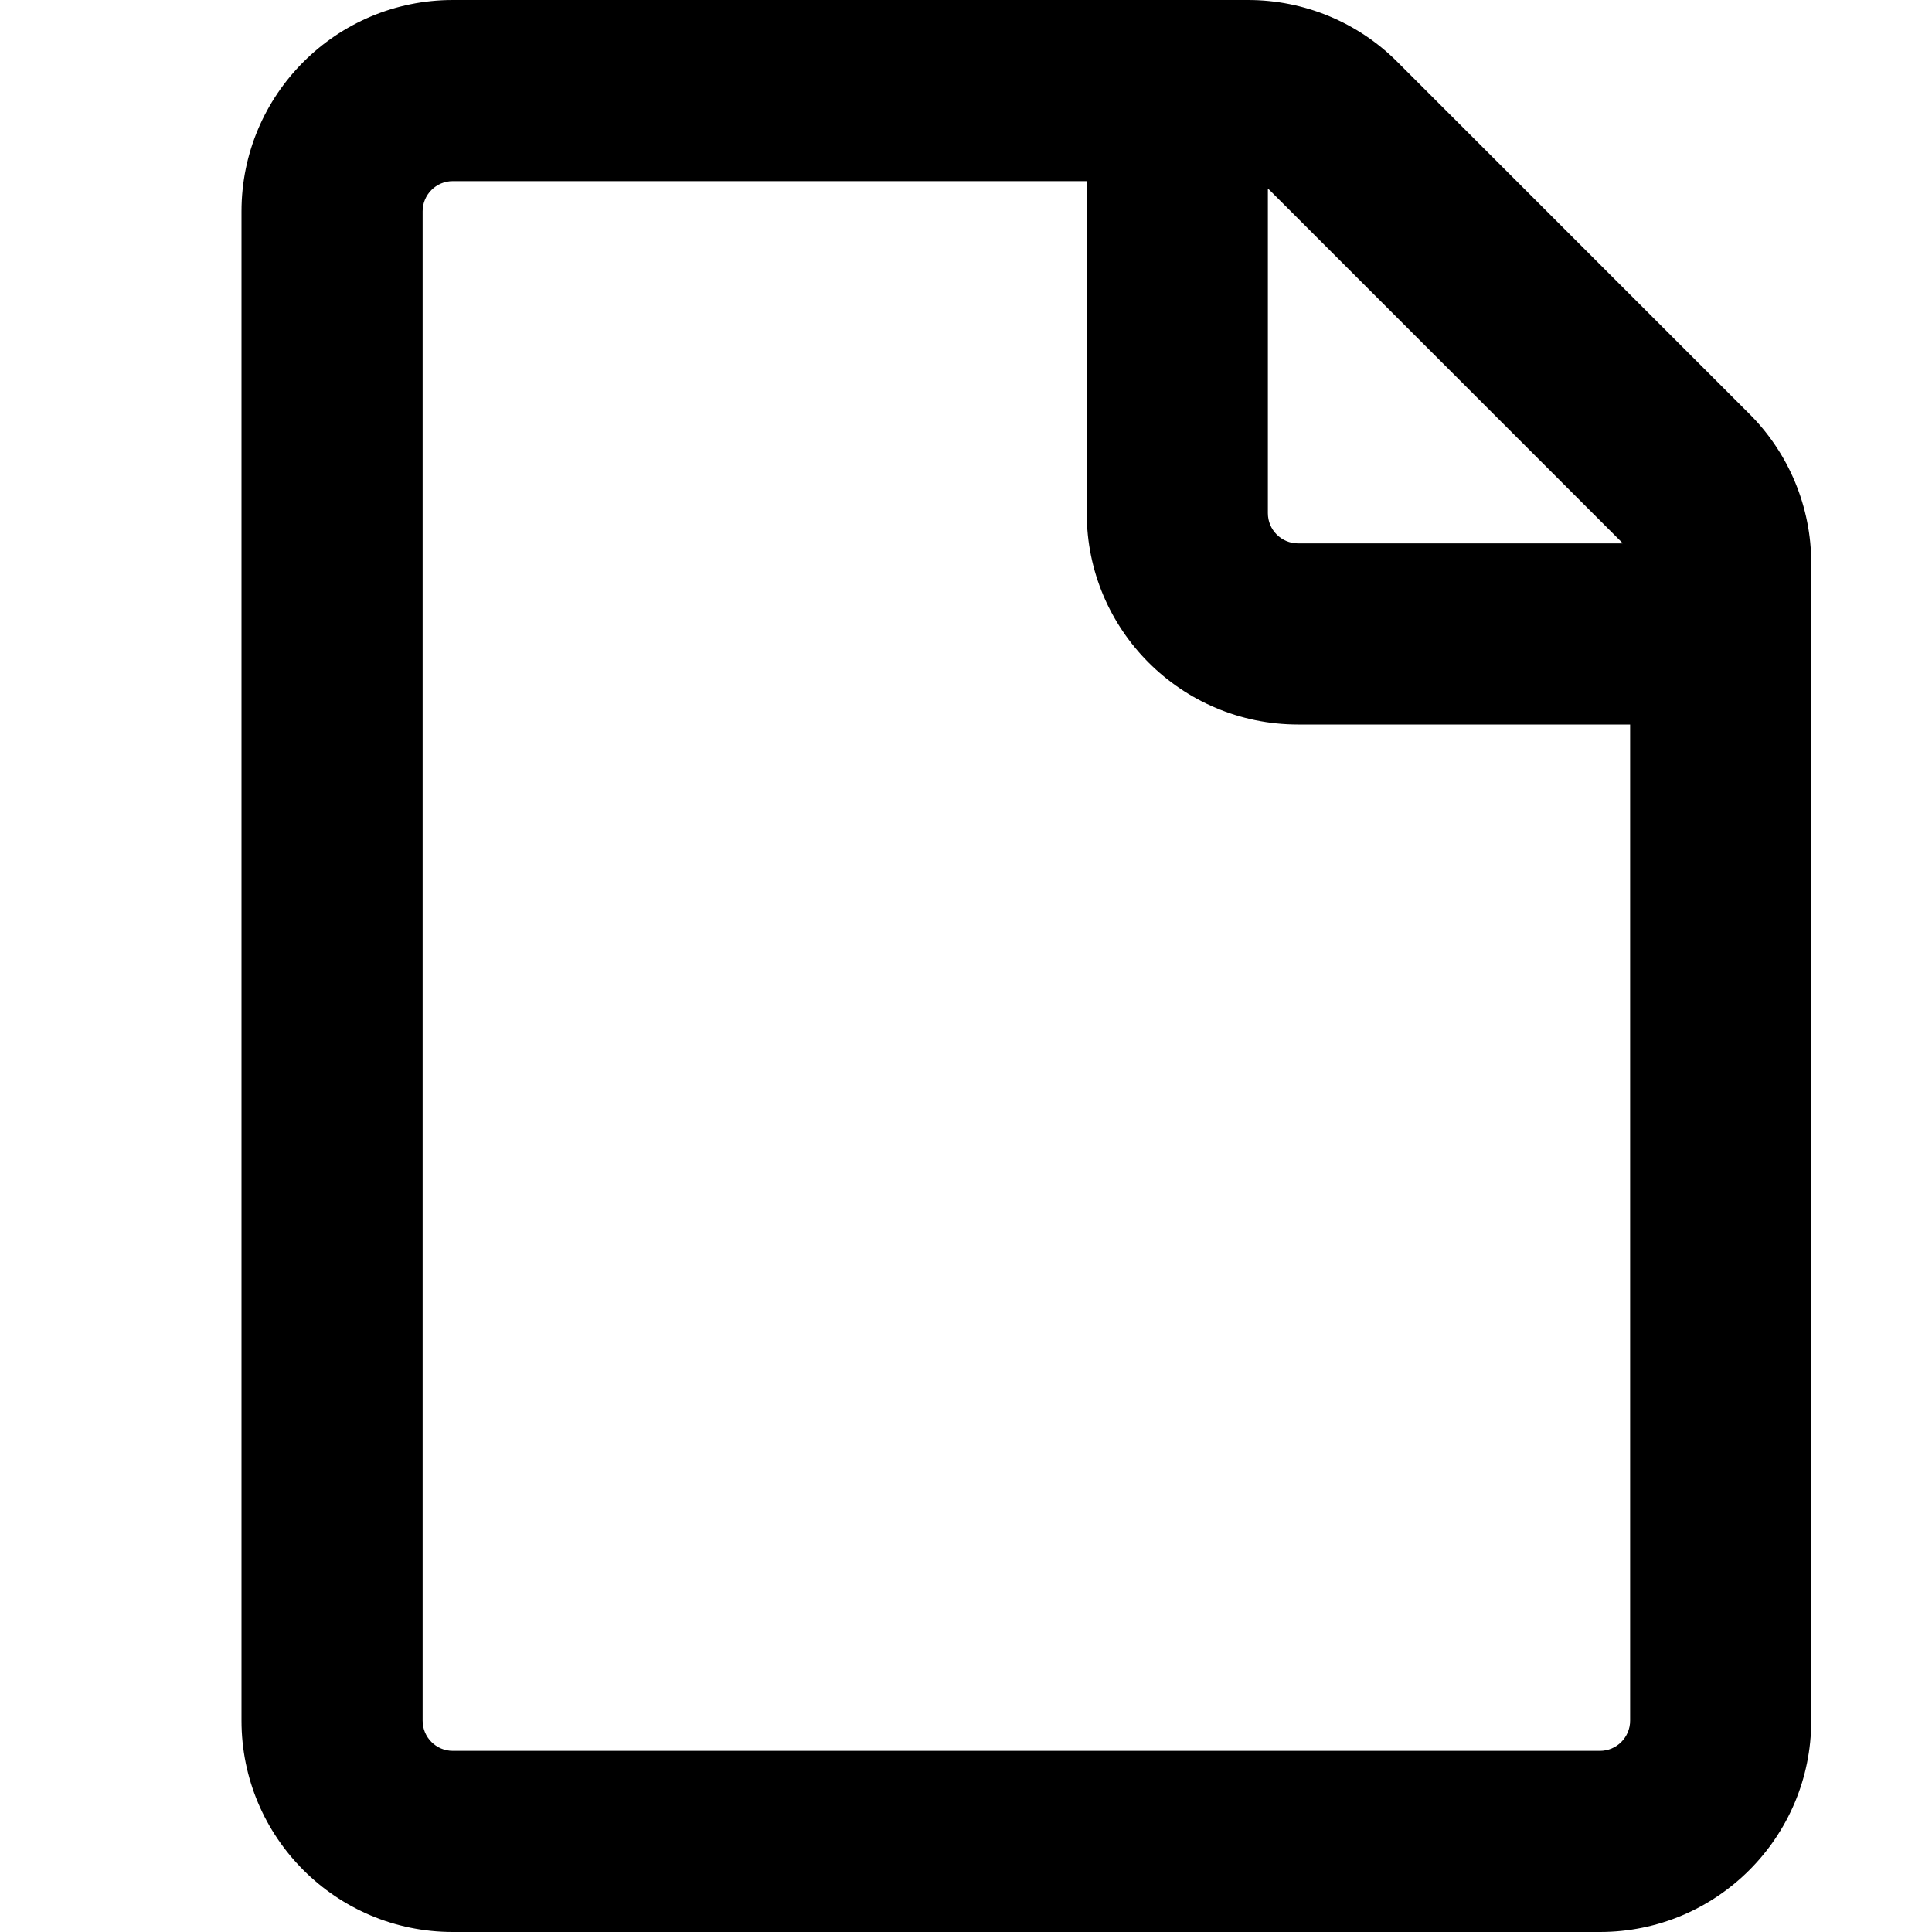
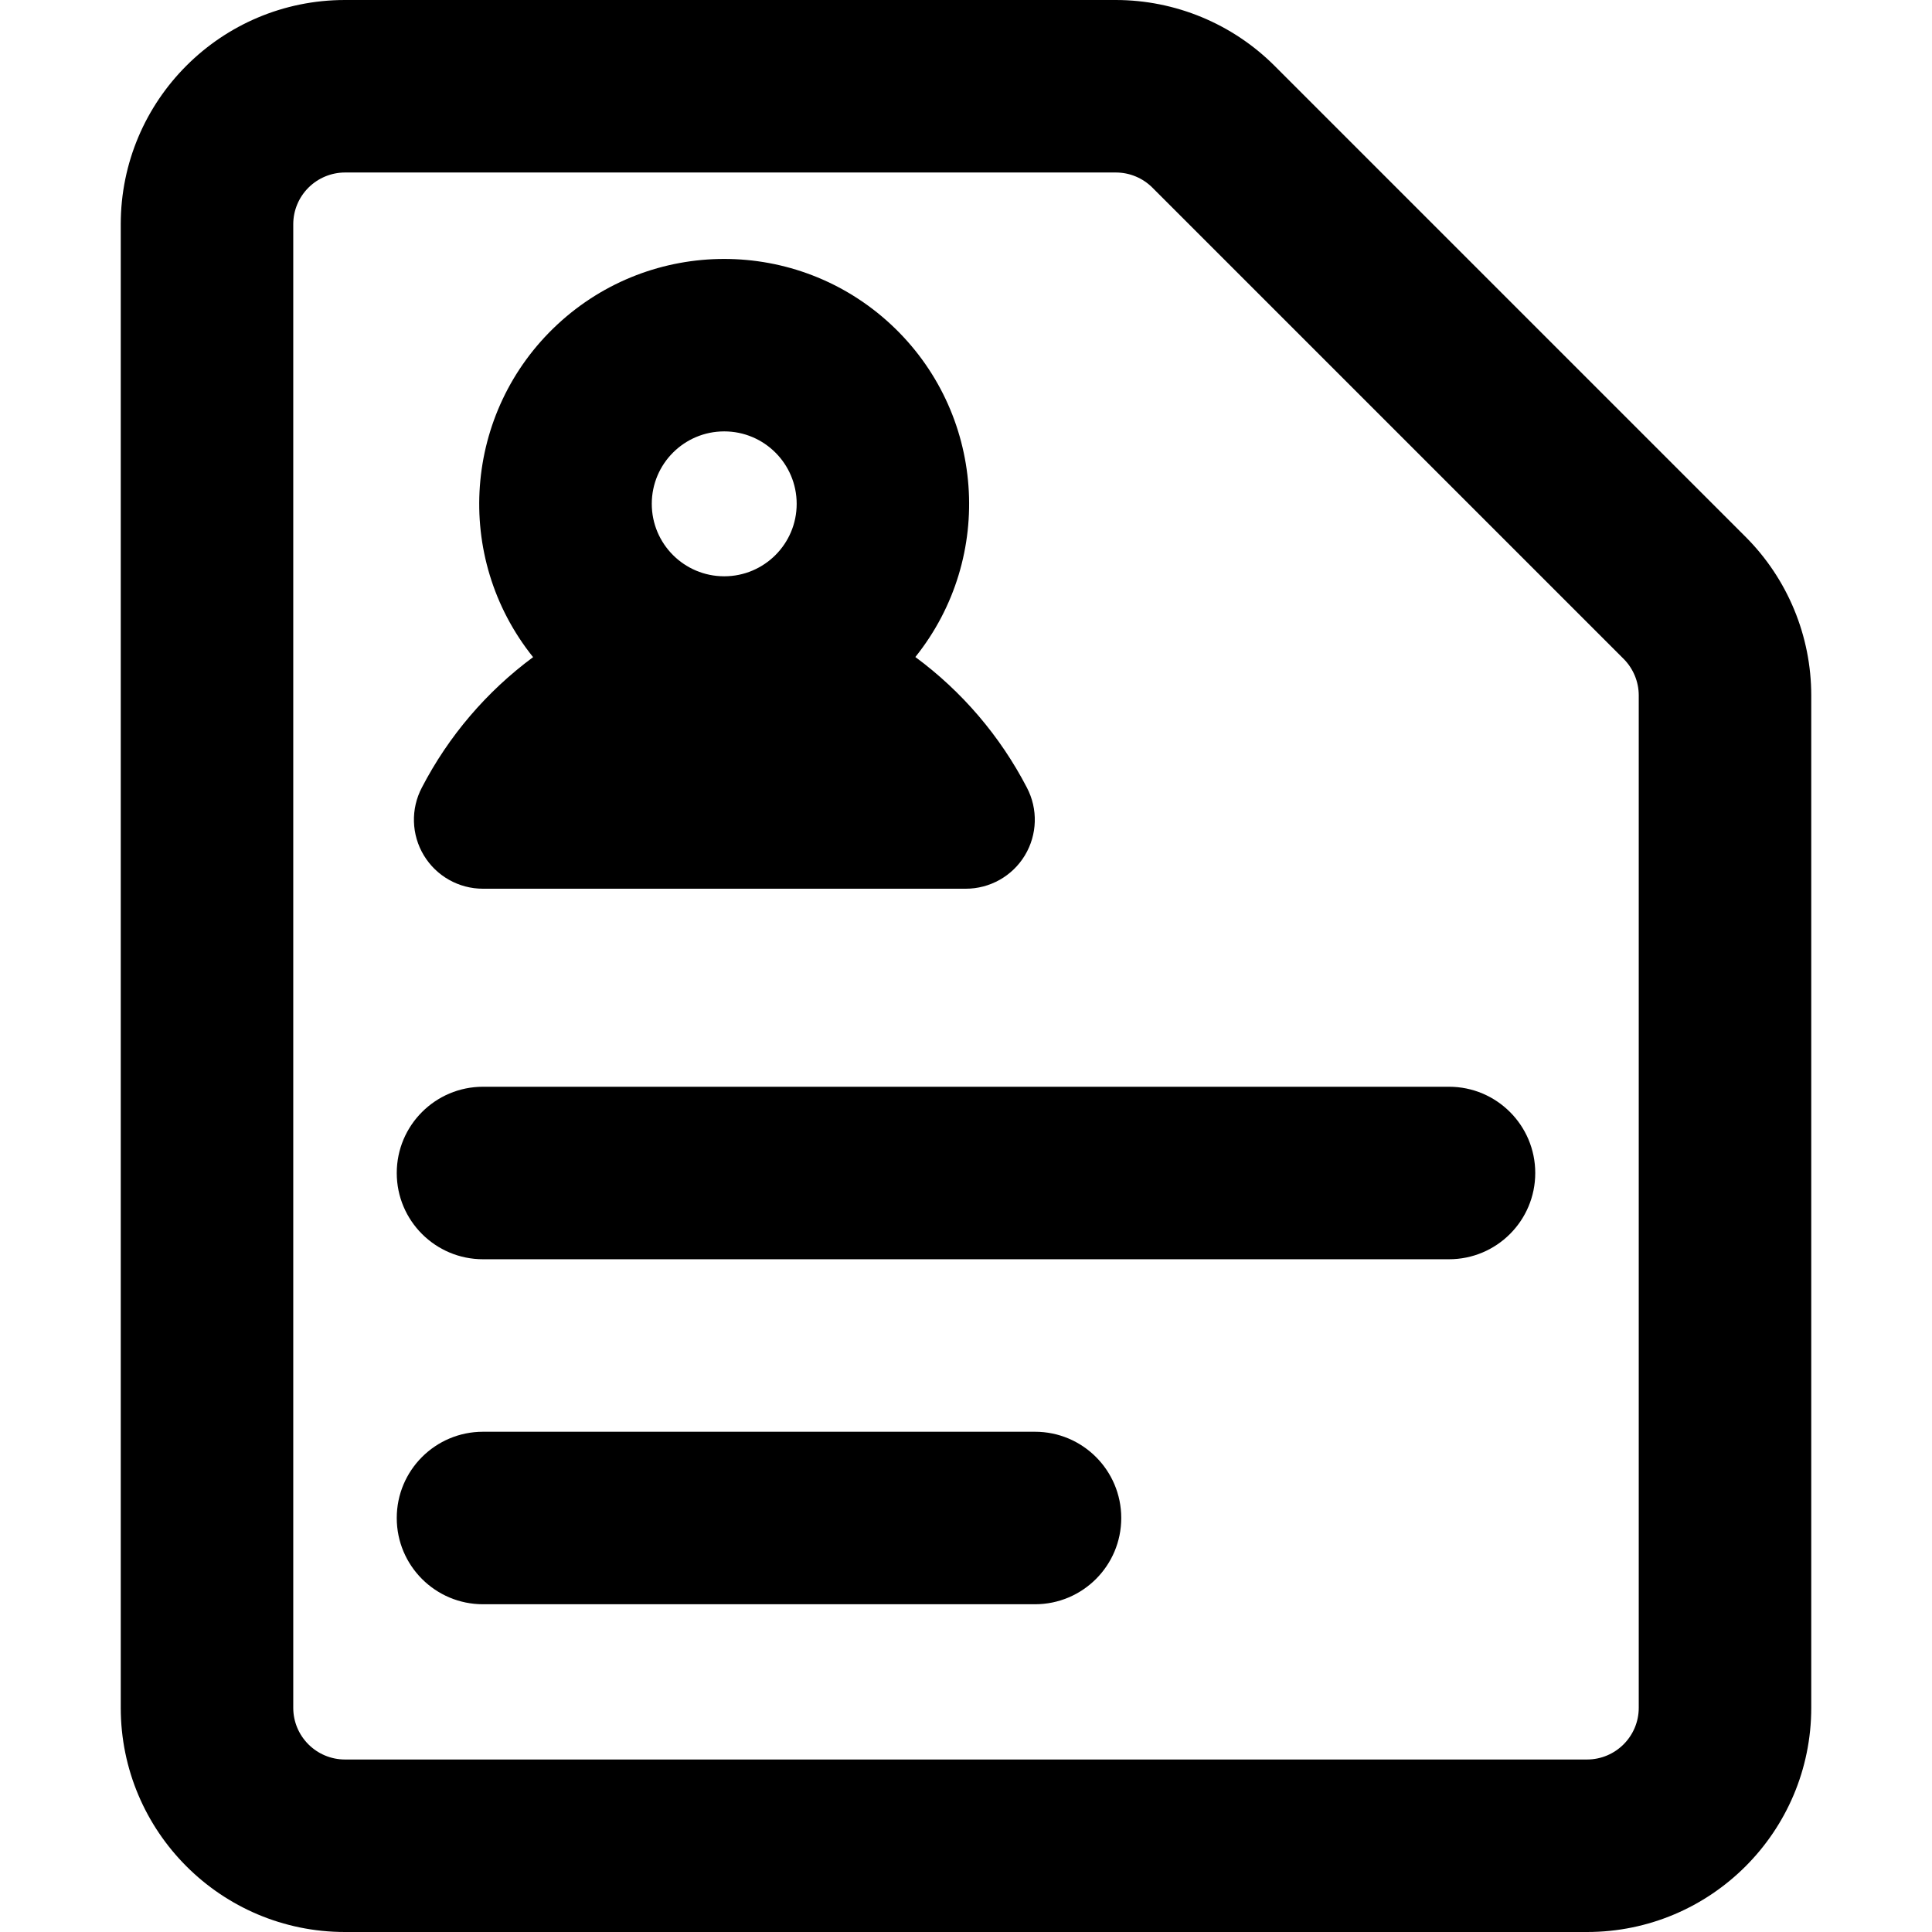
- <svg xmlns="http://www.w3.org/2000/svg" width="64" height="64" viewBox="0 0 16 16">
-   <path fill="currentColor" d="M2 1.75C2 .784 2.784 0 3.75 0h6.586c.464 0 .909.184 1.237.513l2.914 2.914c.329.328.513.773.513 1.237v9.586A1.75 1.75 0 0 1 13.25 16h-9.5A1.75 1.75 0 0 1 2 14.25Zm1.75-.25a.25.25 0 0 0-.25.25v12.5c0 .138.112.25.25.25h9.5a.25.25 0 0 0 .25-.25V6h-2.75A1.75 1.75 0 0 1 9 4.25V1.5Zm6.75.062V4.25c0 .138.112.25.25.25h2.688l-.011-.013l-2.914-2.914z" />
+ <svg xmlns="http://www.w3.org/2000/svg" width="64" height="64" viewBox="0 0 14 14">
+   <path fill="currentColor" fill-rule="evenodd" d="M2.235 1.36c.07-.07.166-.11.265-.11h5.586c.1 0 .195.04.265.11l3.414 3.414c.07.07.11.166.11.265v7.336a.375.375 0 0 1-.375.375h-9a.375.375 0 0 1-.375-.375V1.625c0-.1.04-.195.11-.265M2.5 0A1.625 1.625 0 0 0 .875 1.625v10.75A1.625 1.625 0 0 0 2.5 14h9a1.625 1.625 0 0 0 1.625-1.625V5.039c0-.43-.171-.844-.476-1.149L9.235.476A1.63 1.63 0 0 0 8.085 0zm4.133 4.761a1.775 1.775 0 1 0-2.77.001a2.75 2.75 0 0 0-.806.945a.5.5 0 0 0 .443.733h3.498a.5.5 0 0 0 .443-.733a2.75 2.75 0 0 0-.808-.946m-1.91-1.11a.525.525 0 1 1 1.05 0a.525.525 0 0 1-1.05 0M2.875 8.5c0-.345.28-.625.625-.625h7a.625.625 0 1 1 0 1.25h-7a.625.625 0 0 1-.625-.625m.625 1.875a.625.625 0 1 0 0 1.25h4a.625.625 0 1 0 0-1.25z" clip-rule="evenodd" />
</svg>
